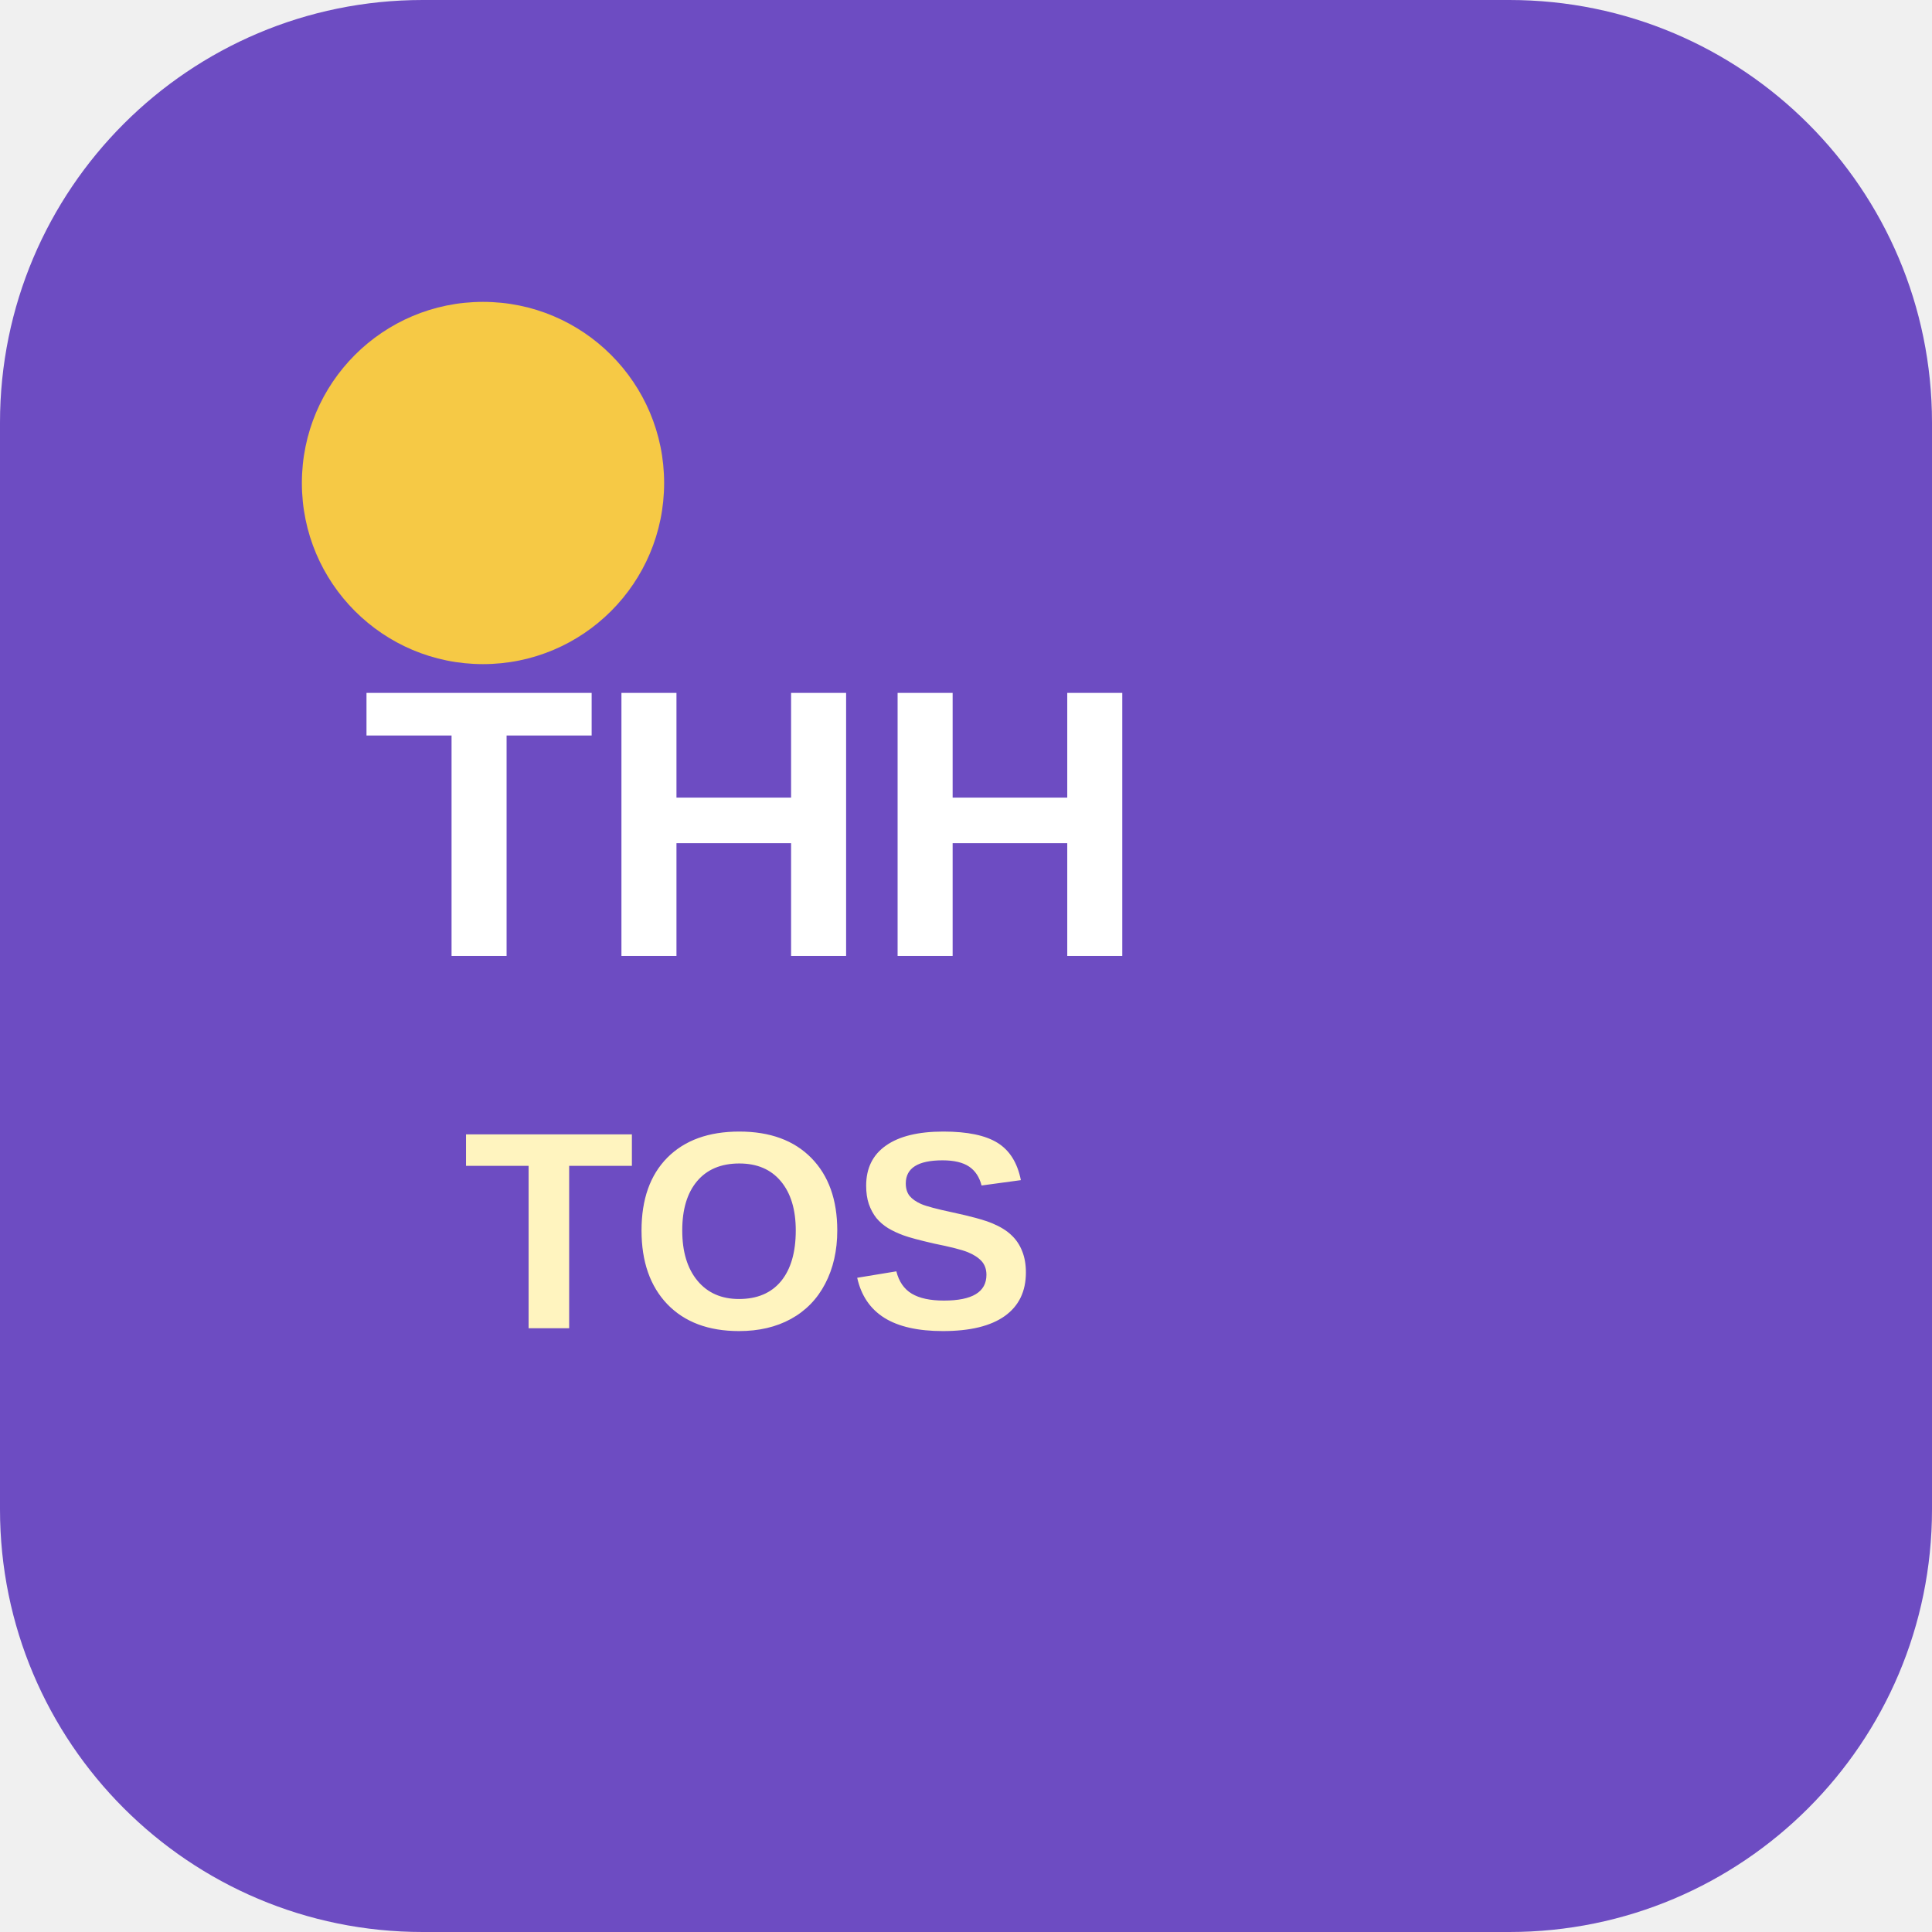
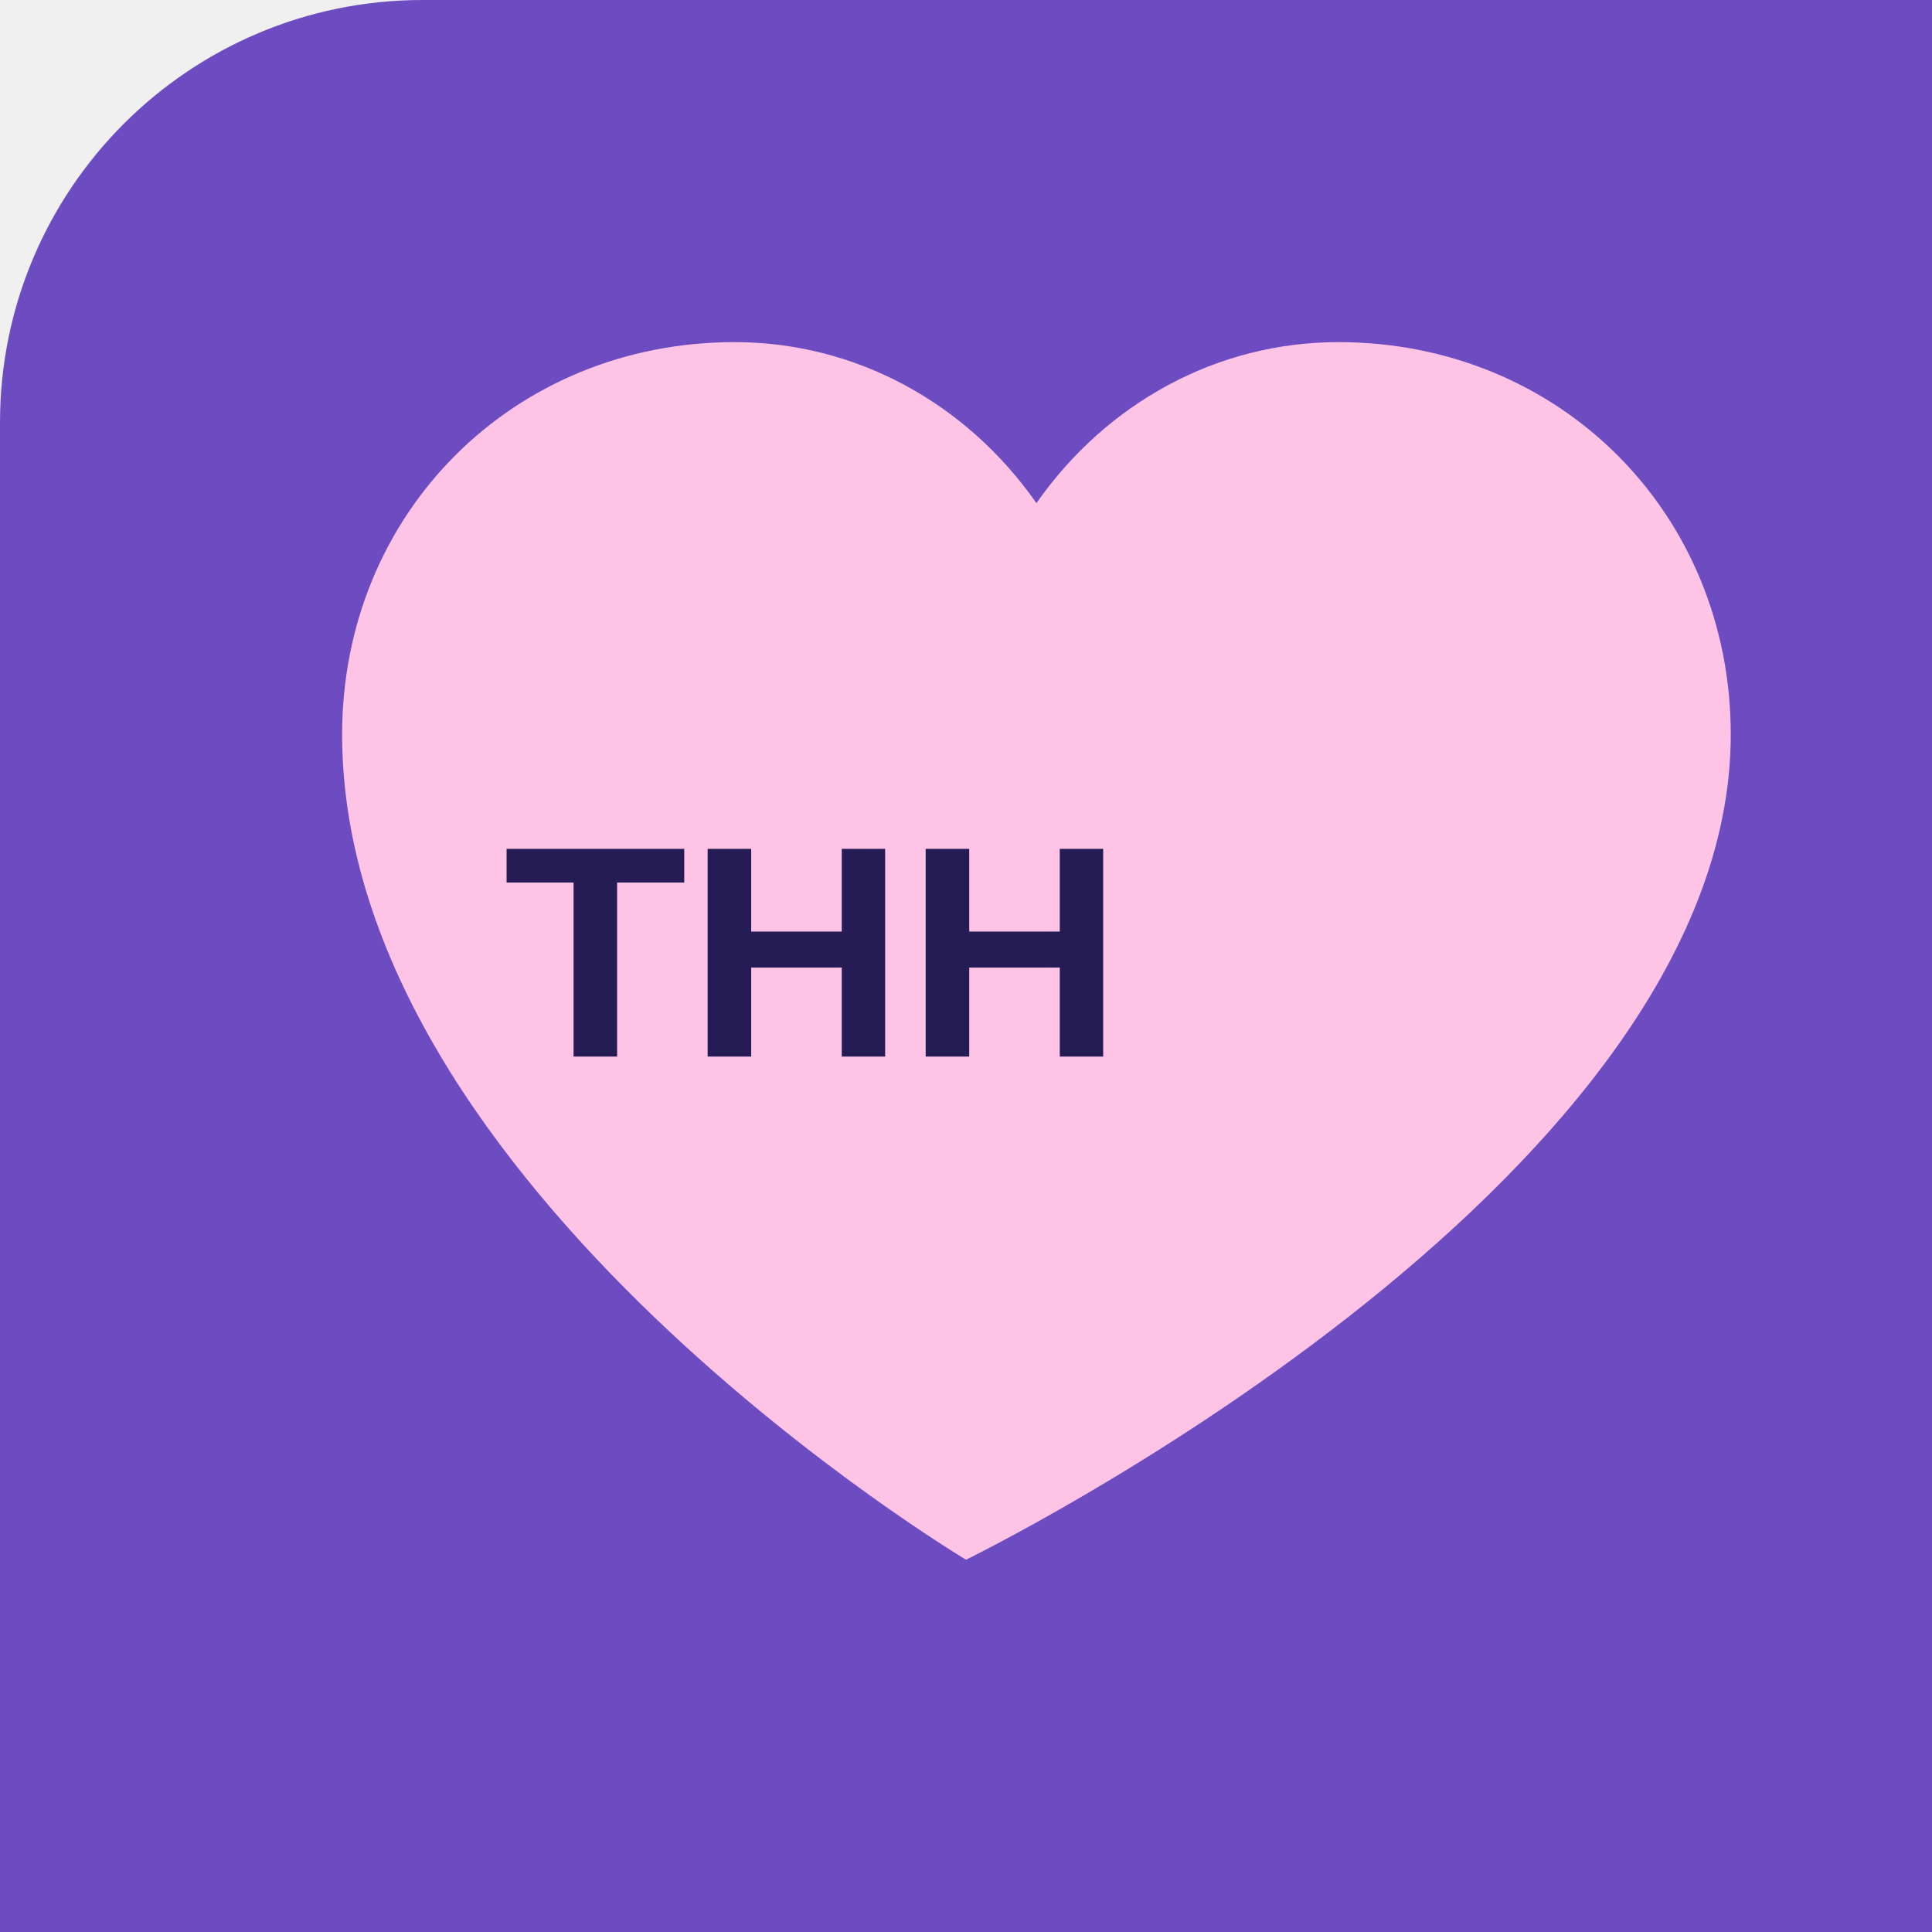
<svg xmlns="http://www.w3.org/2000/svg" width="512" height="512" viewBox="0 0 192 192">
-   <rect width="192" height="192" rx="42" fill="#6d4cc2" />
-   <circle cx="48" cy="48" r="18" fill="#f6c945" />
-   <text x="36" y="95" font-family="Arial" font-size="38" font-weight="700" fill="white">THH</text>
-   <text x="46" y="132" font-family="Arial" font-size="28" font-weight="700" fill="#fff4bf">TOS</text>
+   <rect width="512" height="512" rx="42" fill="#6d4cc2" />
+   <path d="M96 155s-62-37-62-82c0-22 17-39 39-39 12 0 23 6 30 16 7-10 18-16 30-16 22 0 39 17 39 39 0 45-76 82-76 82z" fill="#ffc4e5" />
+   <text x="50" y="105" font-family="Arial" font-size="30" font-weight="700" fill="#251b55">THH</text>
</svg>
